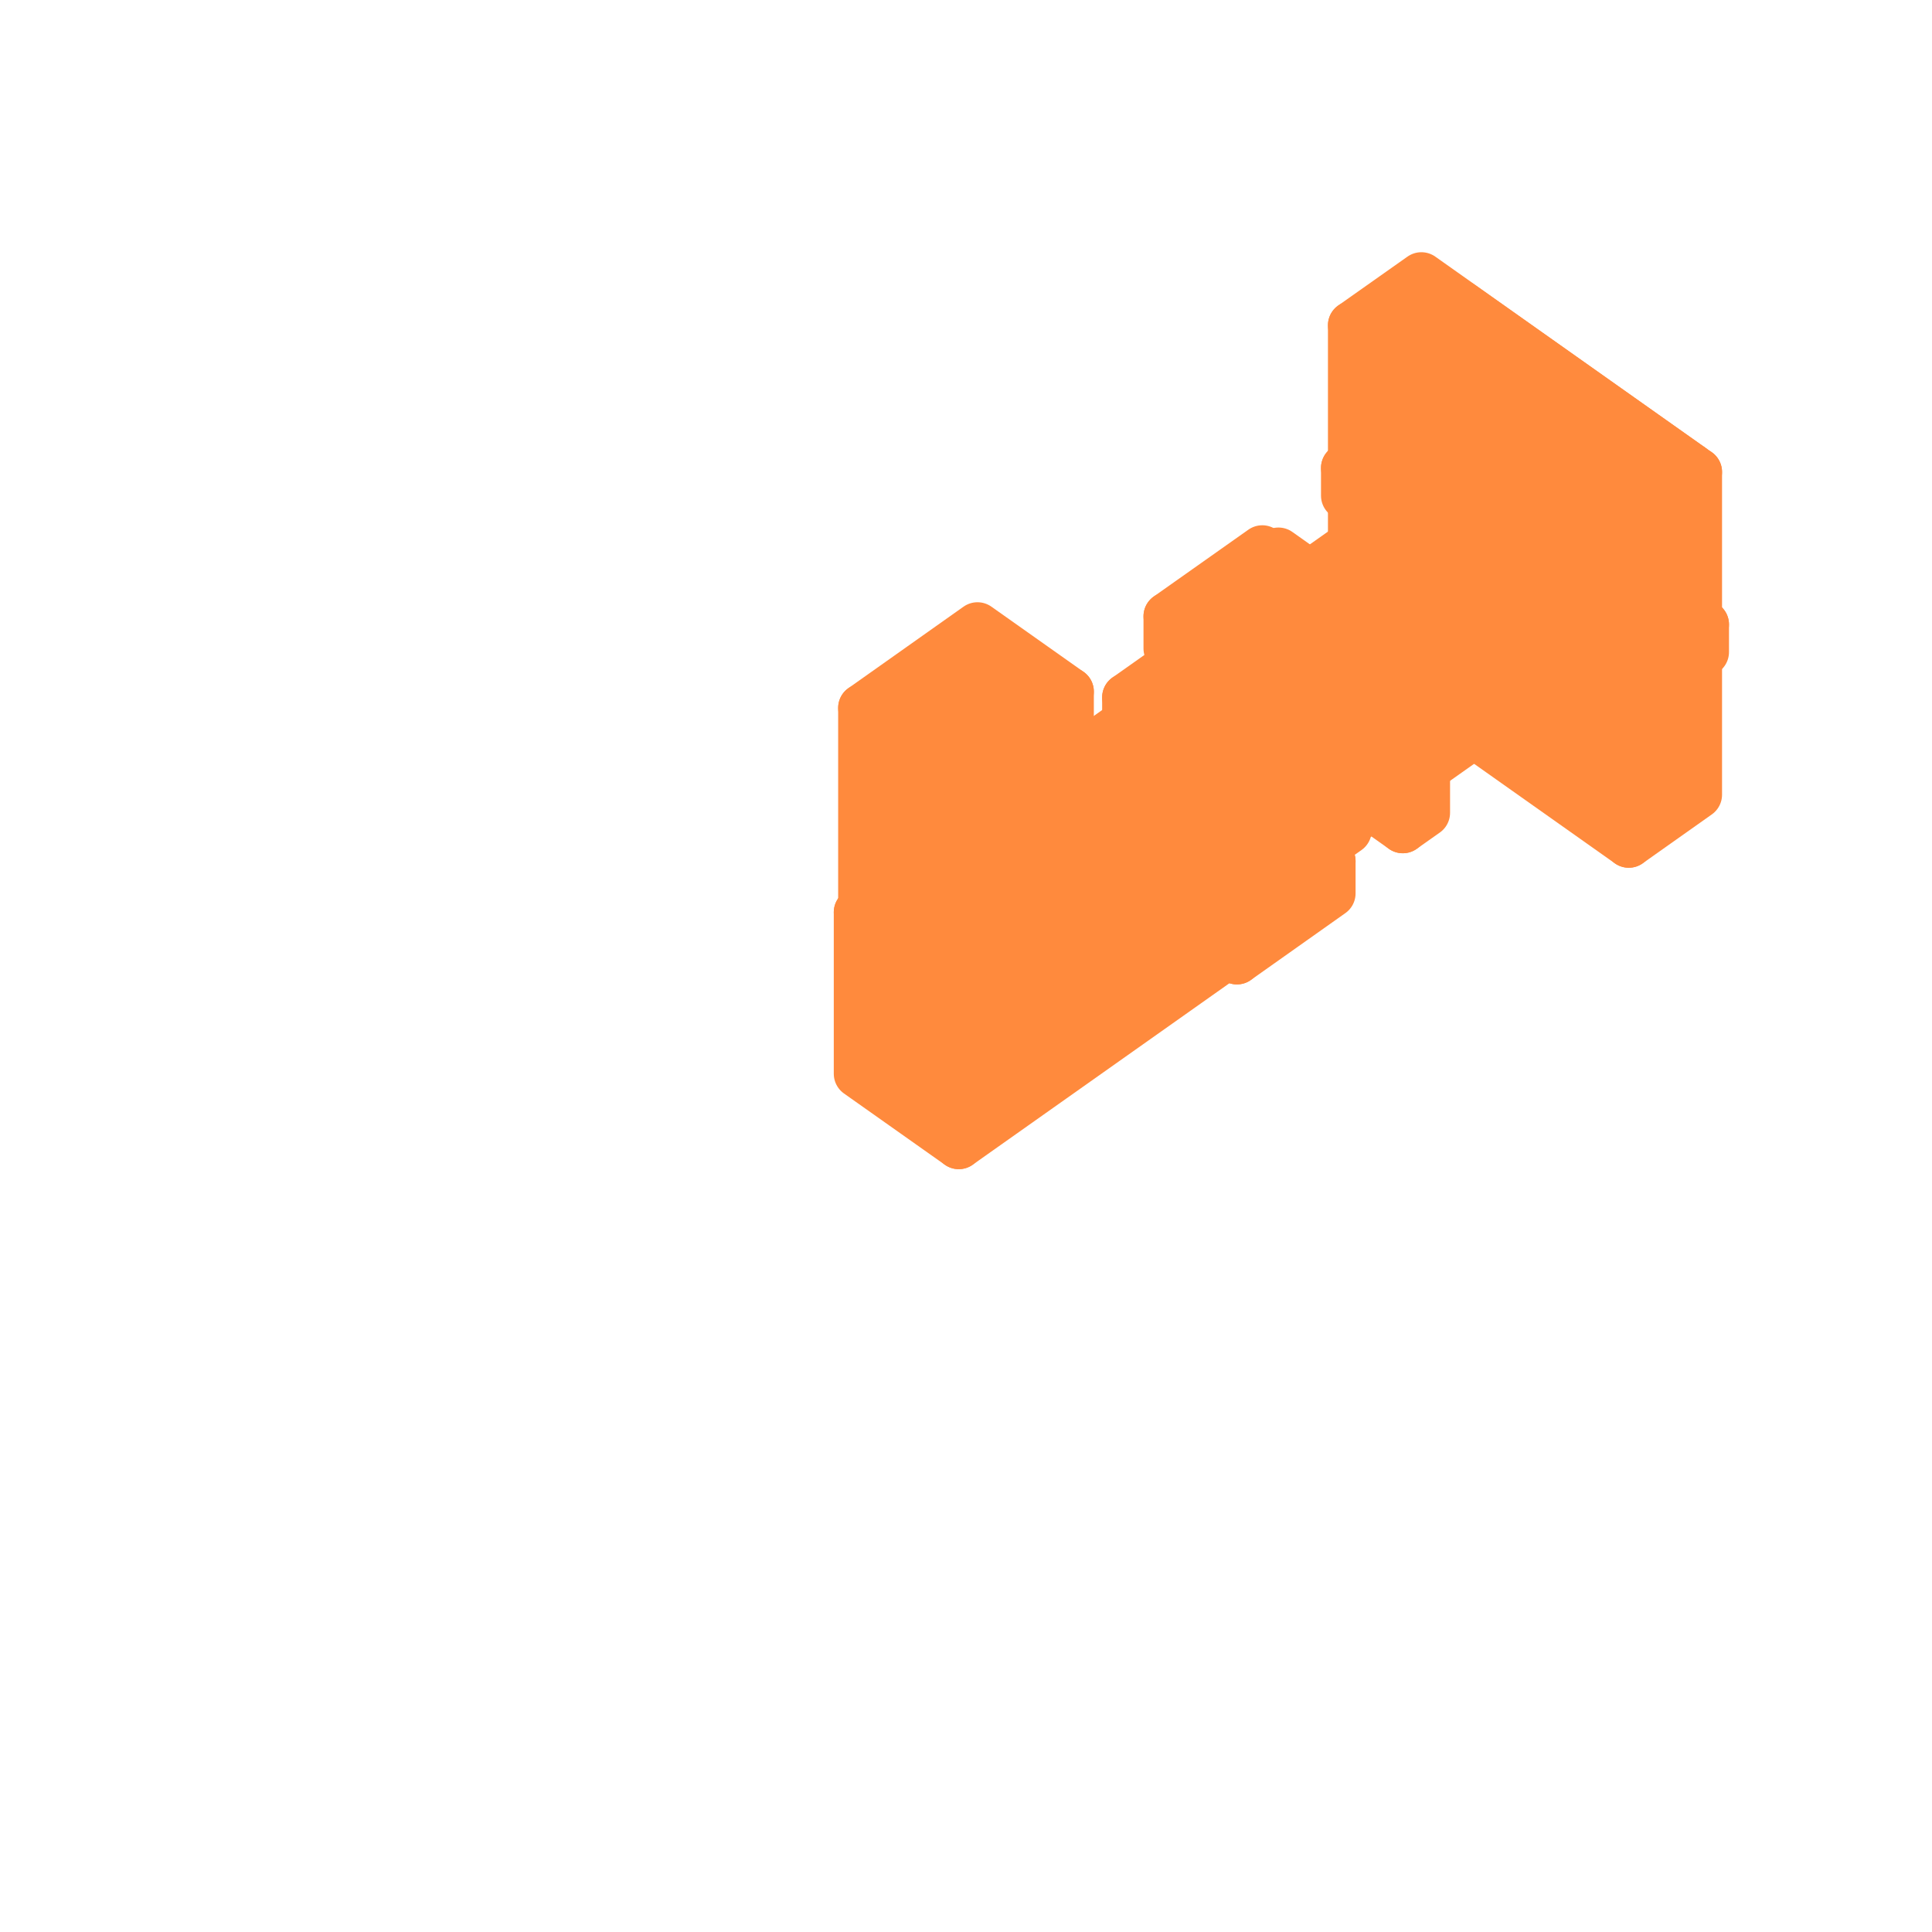
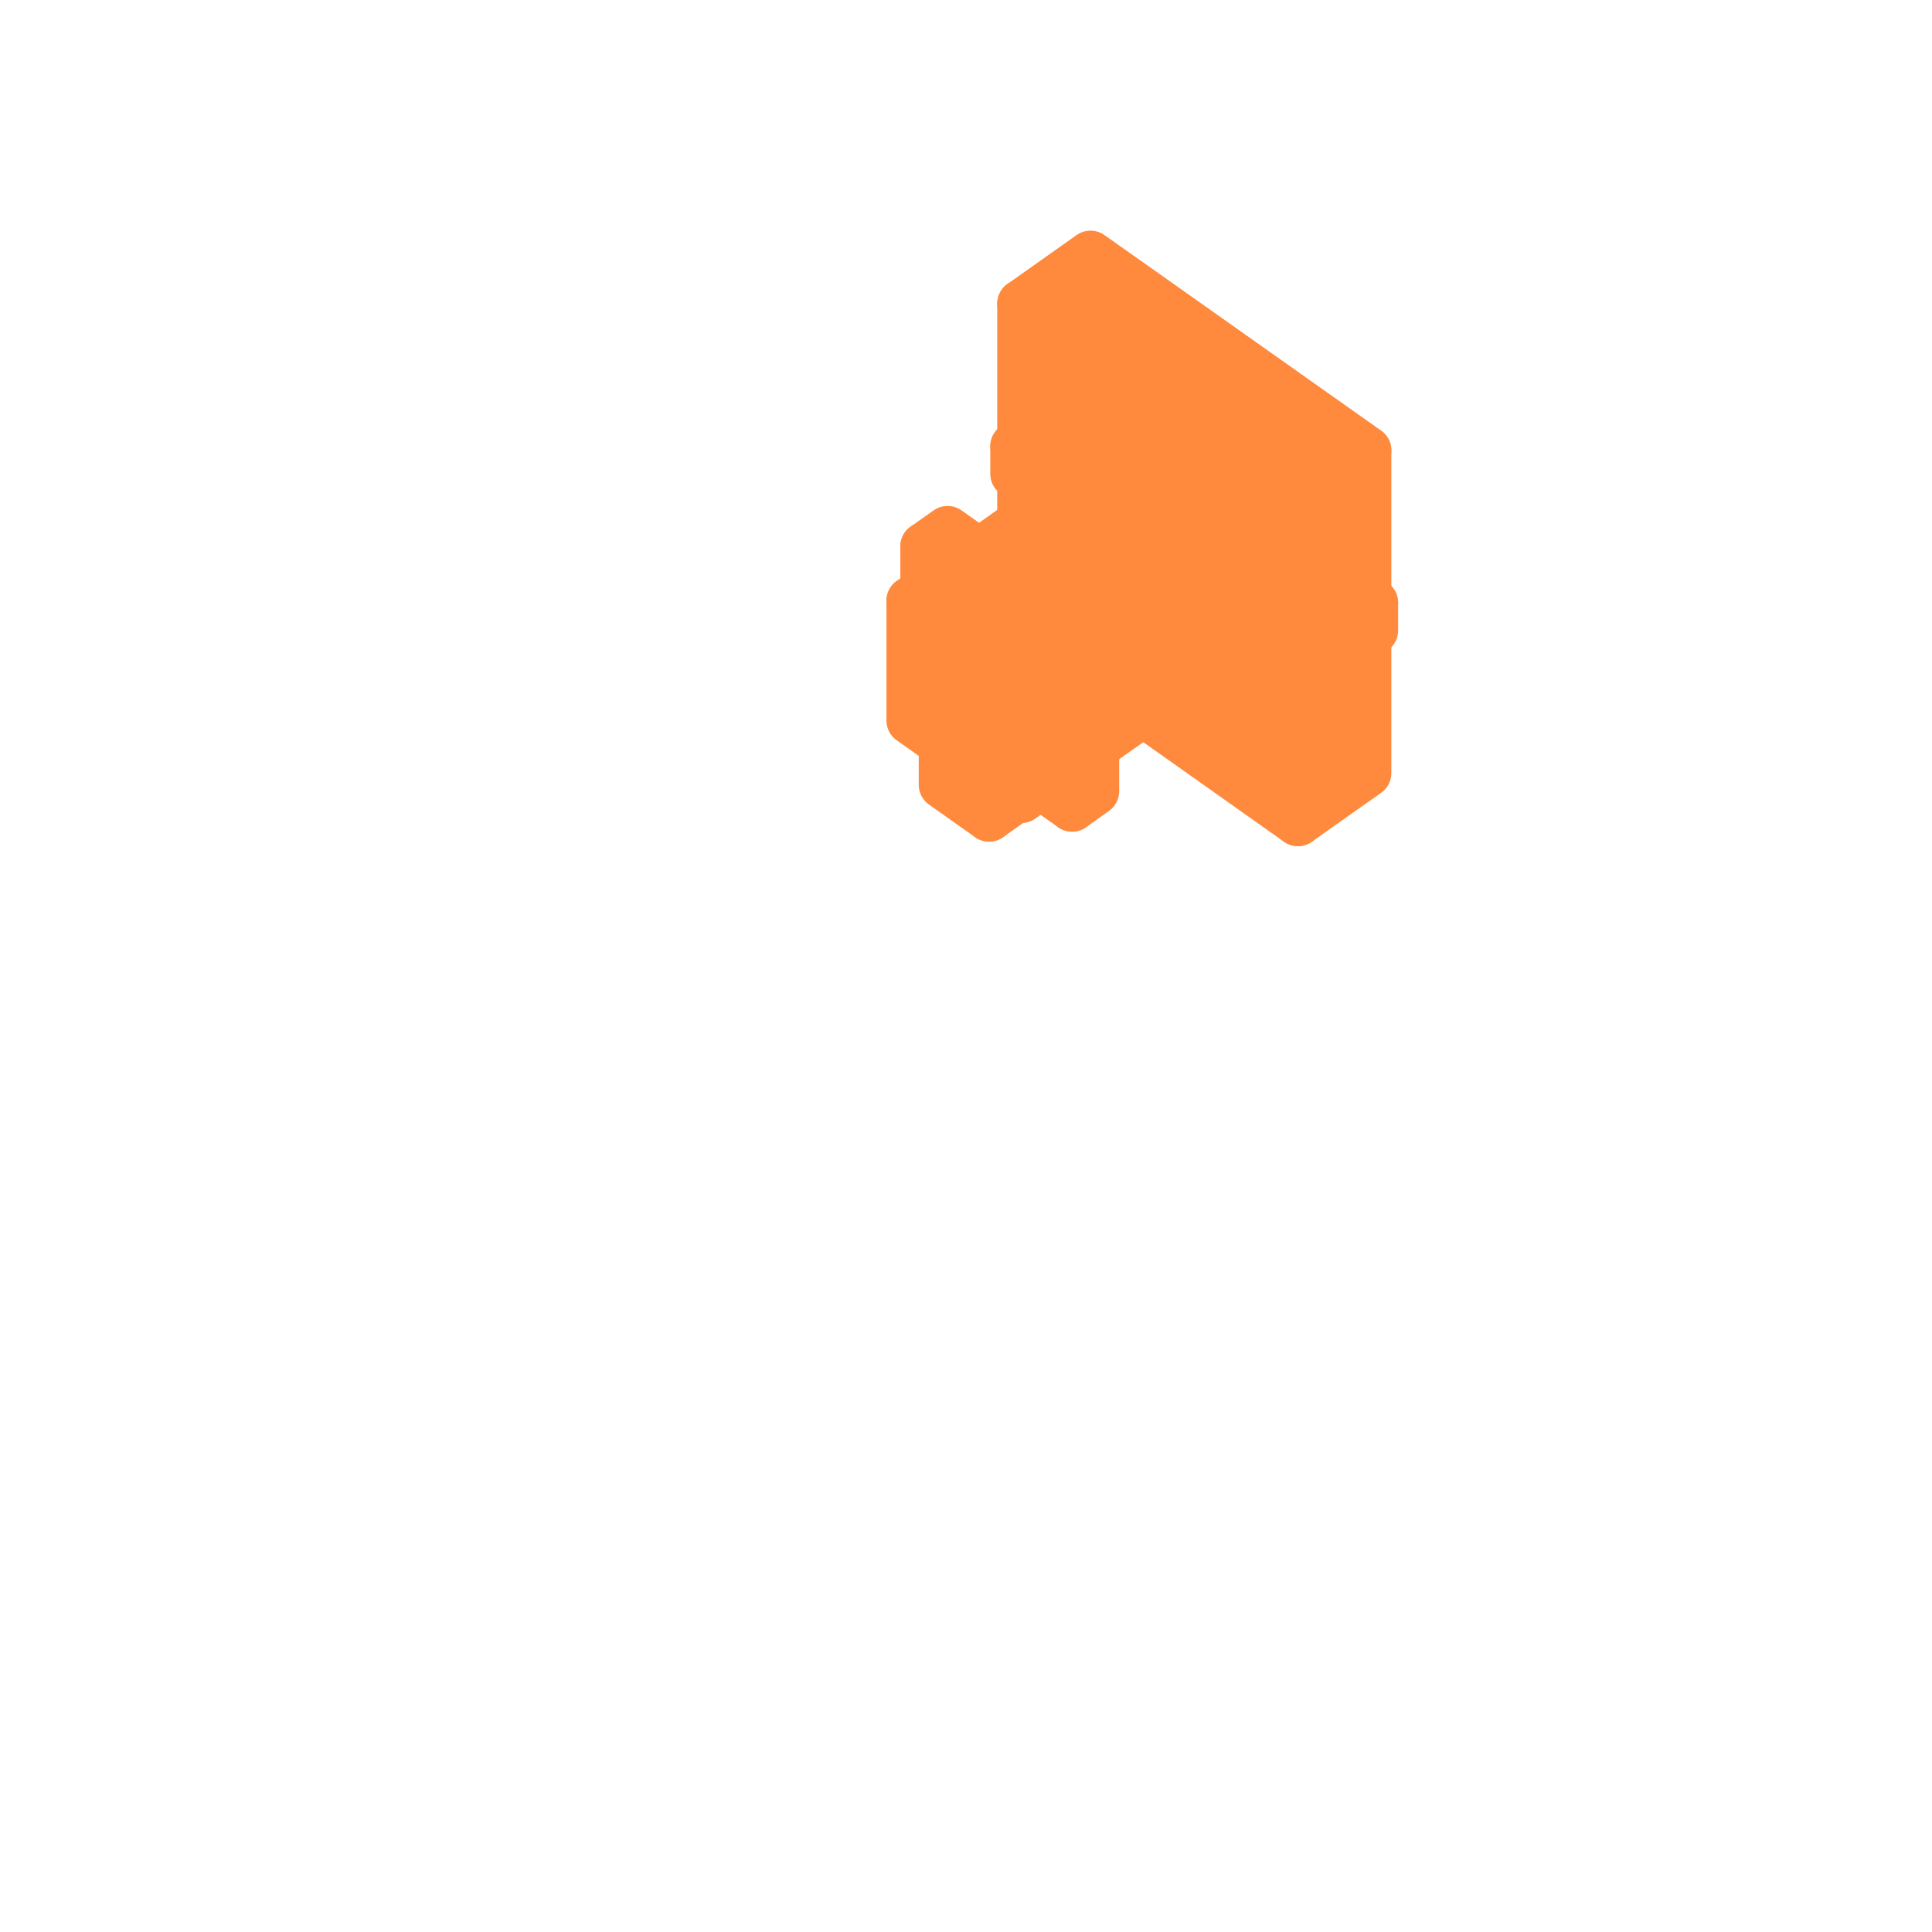
<svg xmlns="http://www.w3.org/2000/svg" viewBox="0 0 128 128" width="128" height="128" data-part-id="eq_bulwark_ram" data-type="equipment" data-direction="north">
  <g stroke="#ff8a3d" stroke-width="3.2" stroke-linejoin="round">
-     <path d="M101.95 35.44 L106.84 38.9 L106.84 34.01 L101.95 30.56 Z" fill="#ff8a3d" />
-     <path d="M95.69 39.25 L110.97 50.05 L110.97 31.72 L95.69 20.92 Z" fill="#ff8a3d" />
-     <path d="M106.84 38.9 L107.91 38.14 L107.91 33.26 L106.84 34.01 Z" fill="#ff8a3d" />
-     <path d="M106.84 34.01 L107.91 33.26 L103.02 29.8 L101.95 30.56 Z" fill="#ff8a3d" />
-     <path d="M108.37 44.61 L112.95 41.37 L93.71 27.76 L89.12 31.0 Z" fill="#ff8a3d" />
-     <path d="M89.58 42.93 L107.91 55.89 L107.91 34.51 L89.58 21.55 Z" fill="#ff8a3d" />
-     <path d="M89.12 32.84 L108.37 46.44 L108.37 44.61 L89.12 31.0 Z" fill="#ff8a3d" />
-     <path d="M110.97 50.05 L112.04 49.29 L112.04 30.96 L110.97 31.72 Z" fill="#ff8a3d" />
-     <path d="M87.44 52.85 L97.22 45.93 L94.17 43.77 L84.39 50.69 Z" fill="#ff8a3d" />
-     <path d="M110.97 31.72 L112.04 30.96 L96.76 20.16 L95.69 20.92 Z" fill="#ff8a3d" />
-     <path d="M87.44 55.6 L97.22 48.68 L97.22 45.93 L87.44 52.85 Z" fill="#ff8a3d" />
-     <path d="M107.91 55.89 L112.49 52.65 L112.49 31.27 L107.91 34.51 Z" fill="#ff8a3d" />
-     <path d="M108.37 46.44 L112.95 43.2 L112.95 41.37 L108.37 44.61 Z" fill="#ff8a3d" />
-     <path d="M84.39 53.44 L87.44 55.6 L87.44 52.85 L84.39 50.69 Z" fill="#ff8a3d" />
-     <path d="M81.95 61.48 L88.21 57.05 L83.63 53.81 L77.36 58.24 Z" fill="#ff8a3d" />
-     <path d="M107.91 34.51 L112.49 31.27 L94.17 18.31 L89.58 21.55 Z" fill="#ff8a3d" />
-     <path d="M81.95 63.62 L88.21 59.19 L88.21 57.05 L81.95 61.48 Z" fill="#ff8a3d" />
-     <path d="M89.58 54.36 L102.41 45.29 L102.41 37.34 L89.58 46.42 Z" fill="#ff8a3d" />
-     <path d="M89.58 46.42 L102.41 37.34 L95.08 32.16 L82.25 41.23 Z" fill="#ff8a3d" />
-     <path d="M77.36 60.38 L81.95 63.62 L81.95 61.48 L77.36 58.24 Z" fill="#ff8a3d" />
-     <path d="M83.17 48.02 L92.94 54.93 L92.94 44.55 L83.17 37.63 Z" fill="#ff8a3d" />
-     <path d="M81.95 48.29 L88.67 53.05 L88.67 51.52 L81.95 46.77 Z" fill="#ff8a3d" />
-     <path d="M88.67 51.52 L89.28 51.09 L82.56 46.34 L81.95 46.77 Z" fill="#ff8a3d" />
-     <path d="M82.25 49.17 L89.58 54.36 L89.58 46.42 L82.25 41.23 Z" fill="#ff8a3d" />
-     <path d="M87.44 42.15 L97.22 35.24 L94.17 33.08 L84.39 39.99 Z" fill="#ff8a3d" />
-     <path d="M87.44 44.9 L97.22 37.99 L97.22 35.24 L87.44 42.15 Z" fill="#ff8a3d" />
-     <path d="M92.94 54.93 L94.47 53.85 L94.47 43.47 L92.94 44.55 Z" fill="#ff8a3d" />
-     <path d="M88.67 53.05 L89.28 52.61 L89.28 51.09 L88.67 51.52 Z" fill="#ff8a3d" />
-     <path d="M92.94 44.55 L94.47 43.47 L84.7 36.55 L83.17 37.63 Z" fill="#ff8a3d" />
-     <path d="M81.95 44.93 L88.67 49.69 L88.67 48.16 L81.95 43.41 Z" fill="#ff8a3d" />
-     <path d="M88.67 48.16 L89.28 47.73 L82.56 42.98 L81.95 43.41 Z" fill="#ff8a3d" />
-     <path d="M84.39 42.74 L87.44 44.9 L87.44 42.15 L84.39 39.99 Z" fill="#ff8a3d" />
-     <path d="M81.95 60.18 L84.7 58.24 L84.7 42.97 L81.95 44.91 Z" fill="#ff8a3d" />
-     <path d="M79.2 58.24 L81.95 60.18 L81.95 44.91 L79.2 42.97 Z" fill="#ff8a3d" />
-     <path d="M88.67 49.69 L89.28 49.25 L89.28 47.73 L88.67 48.16 Z" fill="#ff8a3d" />
-     <path d="M74.62 54.14 L82.56 59.76 L82.56 51.82 L74.62 46.2 Z" fill="#ff8a3d" />
-     <path d="M82.56 59.76 L89.28 55.01 L89.28 47.06 L82.56 51.82 Z" fill="#ff8a3d" />
-     <path d="M82.56 51.82 L89.28 47.06 L81.34 41.45 L74.62 46.2 Z" fill="#ff8a3d" />
-     <path d="M66.77 60.3 L74.41 54.9 L74.41 52.61 L66.77 58.01 Z" fill="#ff8a3d" />
-     <path d="M81.95 44.91 L84.7 42.97 L81.95 41.02 L79.2 42.97 Z" fill="#ff8a3d" />
-     <path d="M66.77 58.01 L74.41 52.61 L73.93 52.27 L66.29 57.67 Z" fill="#ff8a3d" />
-     <path d="M81.95 44.07 L88.21 39.64 L83.63 36.4 L77.36 40.83 Z" fill="#ff8a3d" />
-     <path d="M81.95 46.21 L88.21 41.78 L88.21 39.64 L81.95 44.07 Z" fill="#ff8a3d" />
-     <path d="M66.29 59.96 L66.77 60.3 L66.77 58.01 L66.29 57.67 Z" fill="#ff8a3d" />
-     <path d="M77.36 42.97 L81.95 46.21 L81.95 44.07 L77.36 40.83 Z" fill="#ff8a3d" />
-     <path d="M63.52 75.86 L83.38 61.82 L83.38 51.13 L63.52 65.17 Z" fill="#ff8a3d" />
-     <path d="M63.52 65.17 L83.38 51.13 L76.7 46.4 L56.84 60.44 Z" fill="#ff8a3d" />
-     <path d="M56.84 71.14 L63.52 75.86 L63.52 65.17 L56.84 60.44 Z" fill="#ff8a3d" />
-     <path d="M63.24 68.02 L70.87 62.62 L70.87 45.82 L63.24 51.22 Z" fill="#ff8a3d" />
-     <path d="M57.13 63.7 L63.24 68.02 L63.24 51.22 L57.13 46.9 Z" fill="#ff8a3d" />
-     <path d="M63.24 51.22 L70.87 45.82 L64.76 41.5 L57.13 46.9 Z" fill="#ff8a3d" />
+     <path d="M80.04 34.01 L84.92 37.46 L84.92 32.58 L80.04 29.12 Z" fill="#ff8a3d" />
+     <path d="M73.78 37.81 L89.05 48.61 L89.05 30.29 L73.78 19.49 Z" fill="#ff8a3d" />
+     <path d="M84.92 37.46 L85.99 36.71 L85.99 31.82 L84.92 32.58 Z" fill="#ff8a3d" />
+     <path d="M84.92 32.58 L85.99 31.82 L81.11 28.37 L80.04 29.12 Z" fill="#ff8a3d" />
+     <path d="M86.45 43.18 L91.03 39.94 L71.79 26.33 L67.21 29.57 Z" fill="#ff8a3d" />
+     <path d="M67.67 41.5 L85.99 54.46 L85.99 33.08 L67.67 20.12 Z" fill="#ff8a3d" />
+     <path d="M67.21 31.4 L86.45 45.01 L86.45 43.18 L67.21 29.57 Z" fill="#ff8a3d" />
+     <path d="M89.05 48.61 L90.12 47.86 L90.12 29.53 L89.05 30.29 Z" fill="#ff8a3d" />
+     <path d="M65.53 51.41 L75.3 44.5 L72.25 42.34 L62.47 49.25 Z" fill="#ff8a3d" />
+     <path d="M89.05 30.29 L90.12 29.53 L74.84 18.73 L73.78 19.49 Z" fill="#ff8a3d" />
+     <path d="M65.53 54.16 L75.3 47.25 L75.3 44.5 L65.53 51.41 Z" fill="#ff8a3d" />
+     <path d="M85.99 54.46 L90.58 51.22 L90.58 29.84 L85.99 33.08 Z" fill="#ff8a3d" />
+     <path d="M86.45 45.01 L91.03 41.77 L91.03 39.94 L86.45 43.18 Z" fill="#ff8a3d" />
+     <path d="M62.47 52.0 L65.53 54.16 L65.53 51.41 L62.47 49.25 Z" fill="#ff8a3d" />
+     <path d="M85.99 33.08 L90.58 29.84 L72.25 16.88 L67.67 20.12 Z" fill="#ff8a3d" />
+     <path d="M67.67 52.92 L80.5 43.85 L80.5 35.91 L67.67 44.98 Z" fill="#ff8a3d" />
+     <path d="M67.67 44.98 L80.5 35.91 L73.16 30.73 L60.33 39.8 Z" fill="#ff8a3d" />
+     <path d="M61.25 46.59 L71.03 53.5 L71.03 43.11 L61.25 36.2 Z" fill="#ff8a3d" />
+     <path d="M60.33 47.74 L67.67 52.92 L67.67 44.98 L60.33 39.8 Z" fill="#ff8a3d" />
+     <path d="M65.53 40.72 L75.3 33.81 L72.25 31.65 L62.47 38.56 Z" fill="#ff8a3d" />
+     <path d="M65.53 43.47 L75.3 36.56 L75.3 33.81 L65.53 40.72 Z" fill="#ff8a3d" />
+     <path d="M71.03 53.5 L72.55 52.42 L72.55 42.03 L71.03 43.11 Z" fill="#ff8a3d" />
+     <path d="M71.03 43.11 L72.55 42.03 L62.78 35.12 L61.25 36.2 Z" fill="#ff8a3d" />
+     <path d="M62.47 41.31 L65.53 43.47 L65.53 40.72 L62.47 38.56 Z" fill="#ff8a3d" />
  </g>
</svg>
